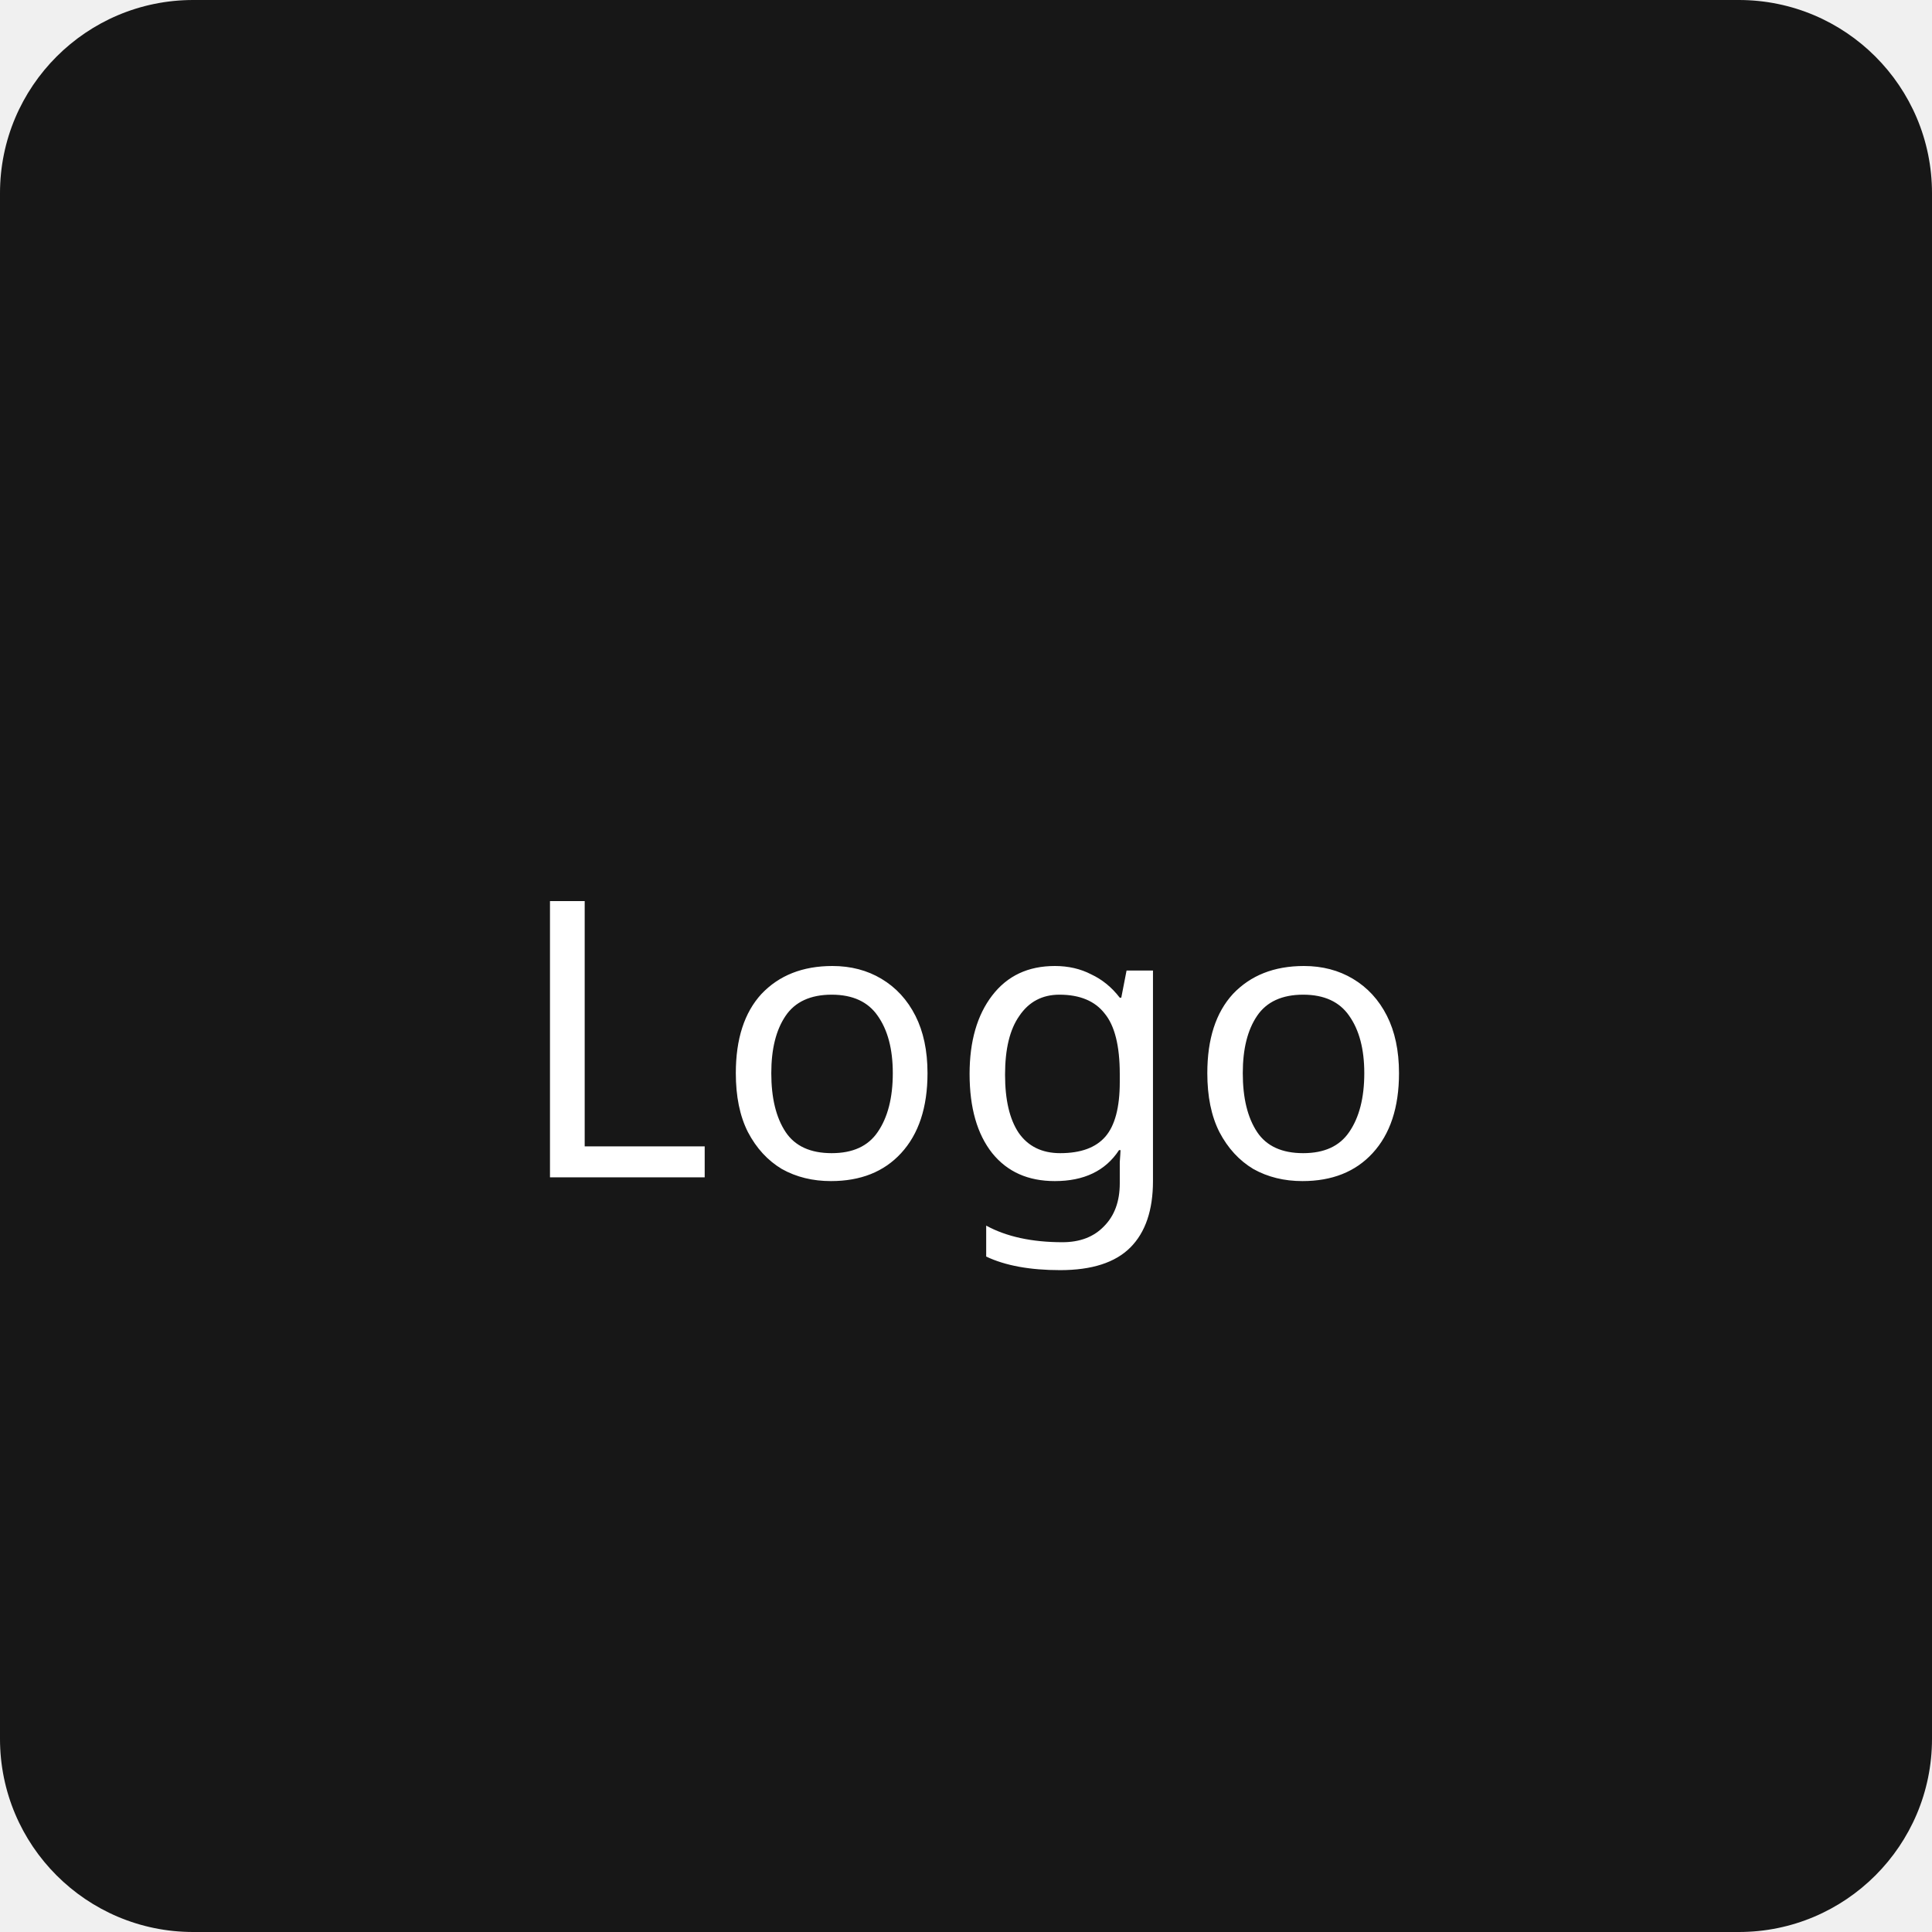
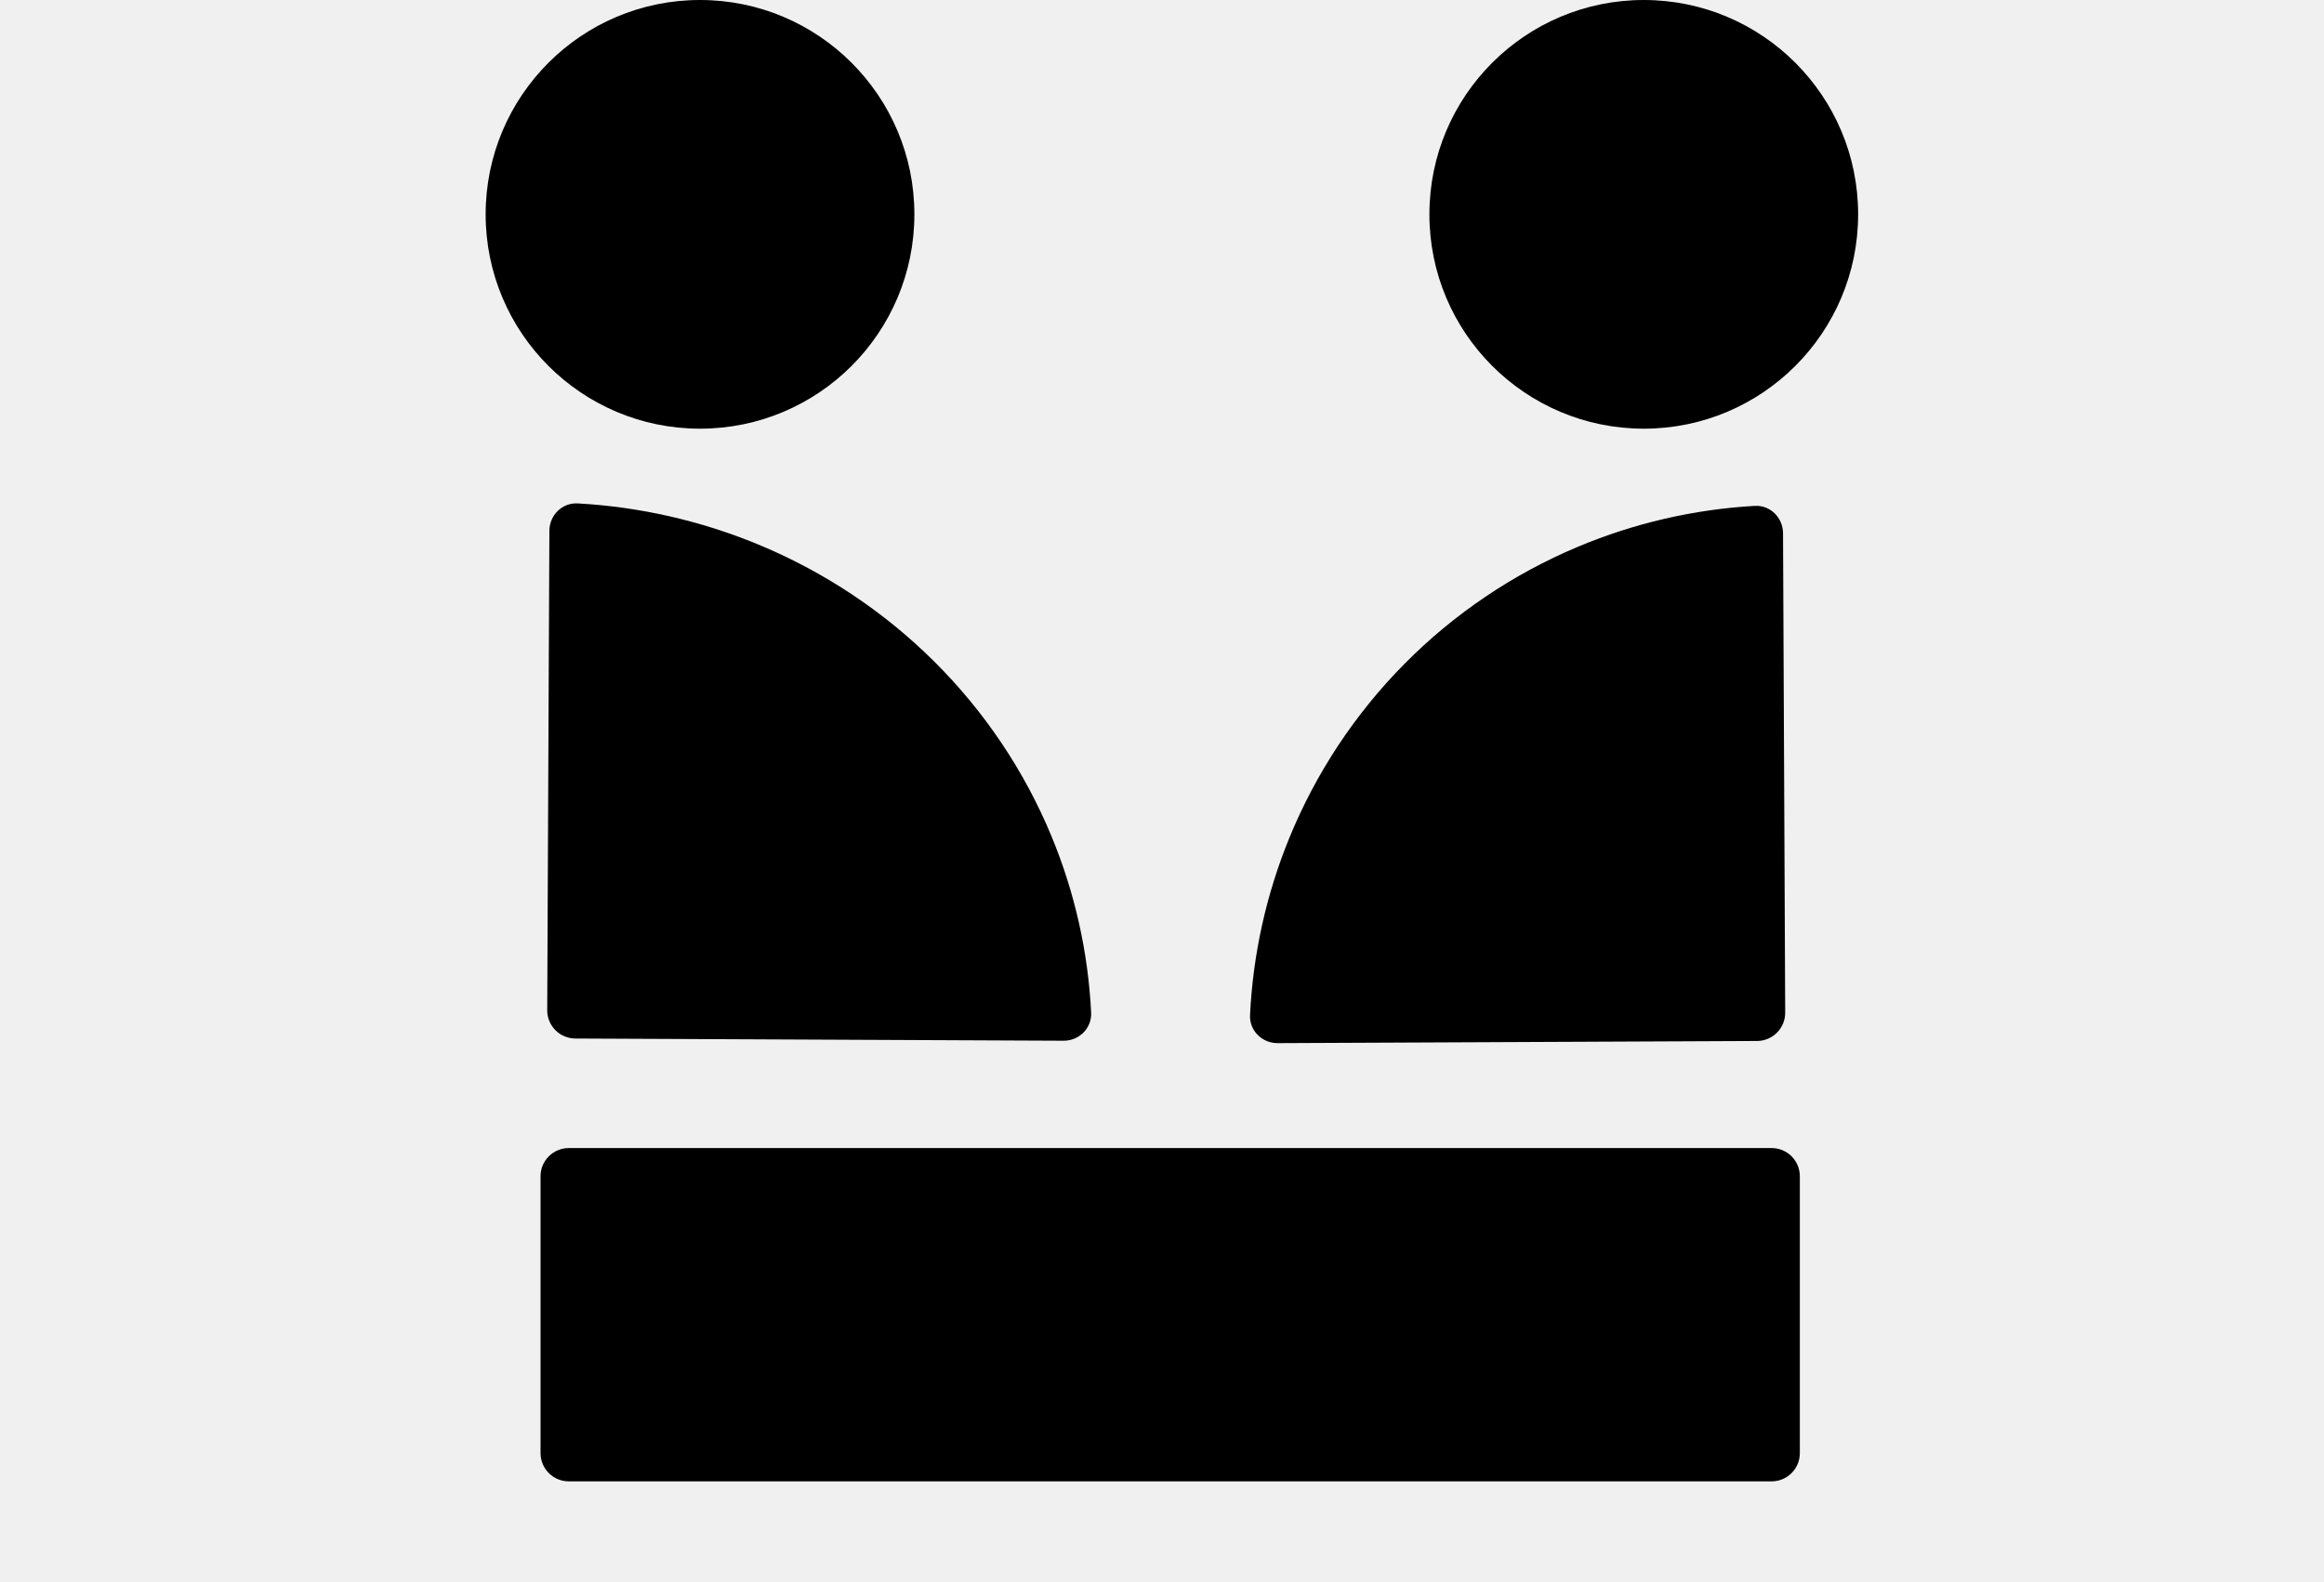
- <svg xmlns="http://www.w3.org/2000/svg" width="40" height="40" viewBox="0 0 40 40">
-   <rect width="40" height="40" rx="4" fill="#171717" />
-   <text x="50%" y="54%" dominant-baseline="middle" text-anchor="middle" fill="#ffffff" font-size="8" font-family="sans-serif">Logo</text>
+ <svg xmlns="http://www.w3.org/2000/svg" width="823" height="560" viewBox="0 0 823 560" fill="none">
+   <path d="M194.553 187.992C194.578 182.469 199.078 177.986 204.593 178.292C226.502 179.51 248.066 184.399 268.347 192.771C291.706 202.414 312.907 216.489 330.739 234.192C348.57 251.896 362.684 272.881 372.273 295.95C380.579 315.929 385.35 337.133 386.406 358.645C386.677 364.161 382.151 368.621 376.628 368.596L203.742 367.817C198.219 367.792 193.762 363.294 193.787 357.772L194.553 187.992Z" fill="black" />
+   <path d="M631.428 188.857C631.403 183.334 626.903 178.85 621.389 179.166C599.887 180.397 578.727 185.281 558.823 193.631C535.84 203.272 514.982 217.346 497.439 235.048C479.896 252.75 466.011 273.734 456.578 296.802C448.408 316.781 443.715 337.985 442.678 359.496C442.412 365.013 446.936 369.473 452.459 369.448L622.239 368.682C627.762 368.657 632.219 364.16 632.194 358.637L631.428 188.857Z" fill="black" />
+   <circle cx="247.896" cy="75.913" r="75.913" fill="black" />
+   <circle cx="582.11" cy="75.913" r="75.913" fill="black" />
+   <rect x="191.423" y="406.606" width="445.956" height="118.047" rx="10" fill="black" />
</svg>
